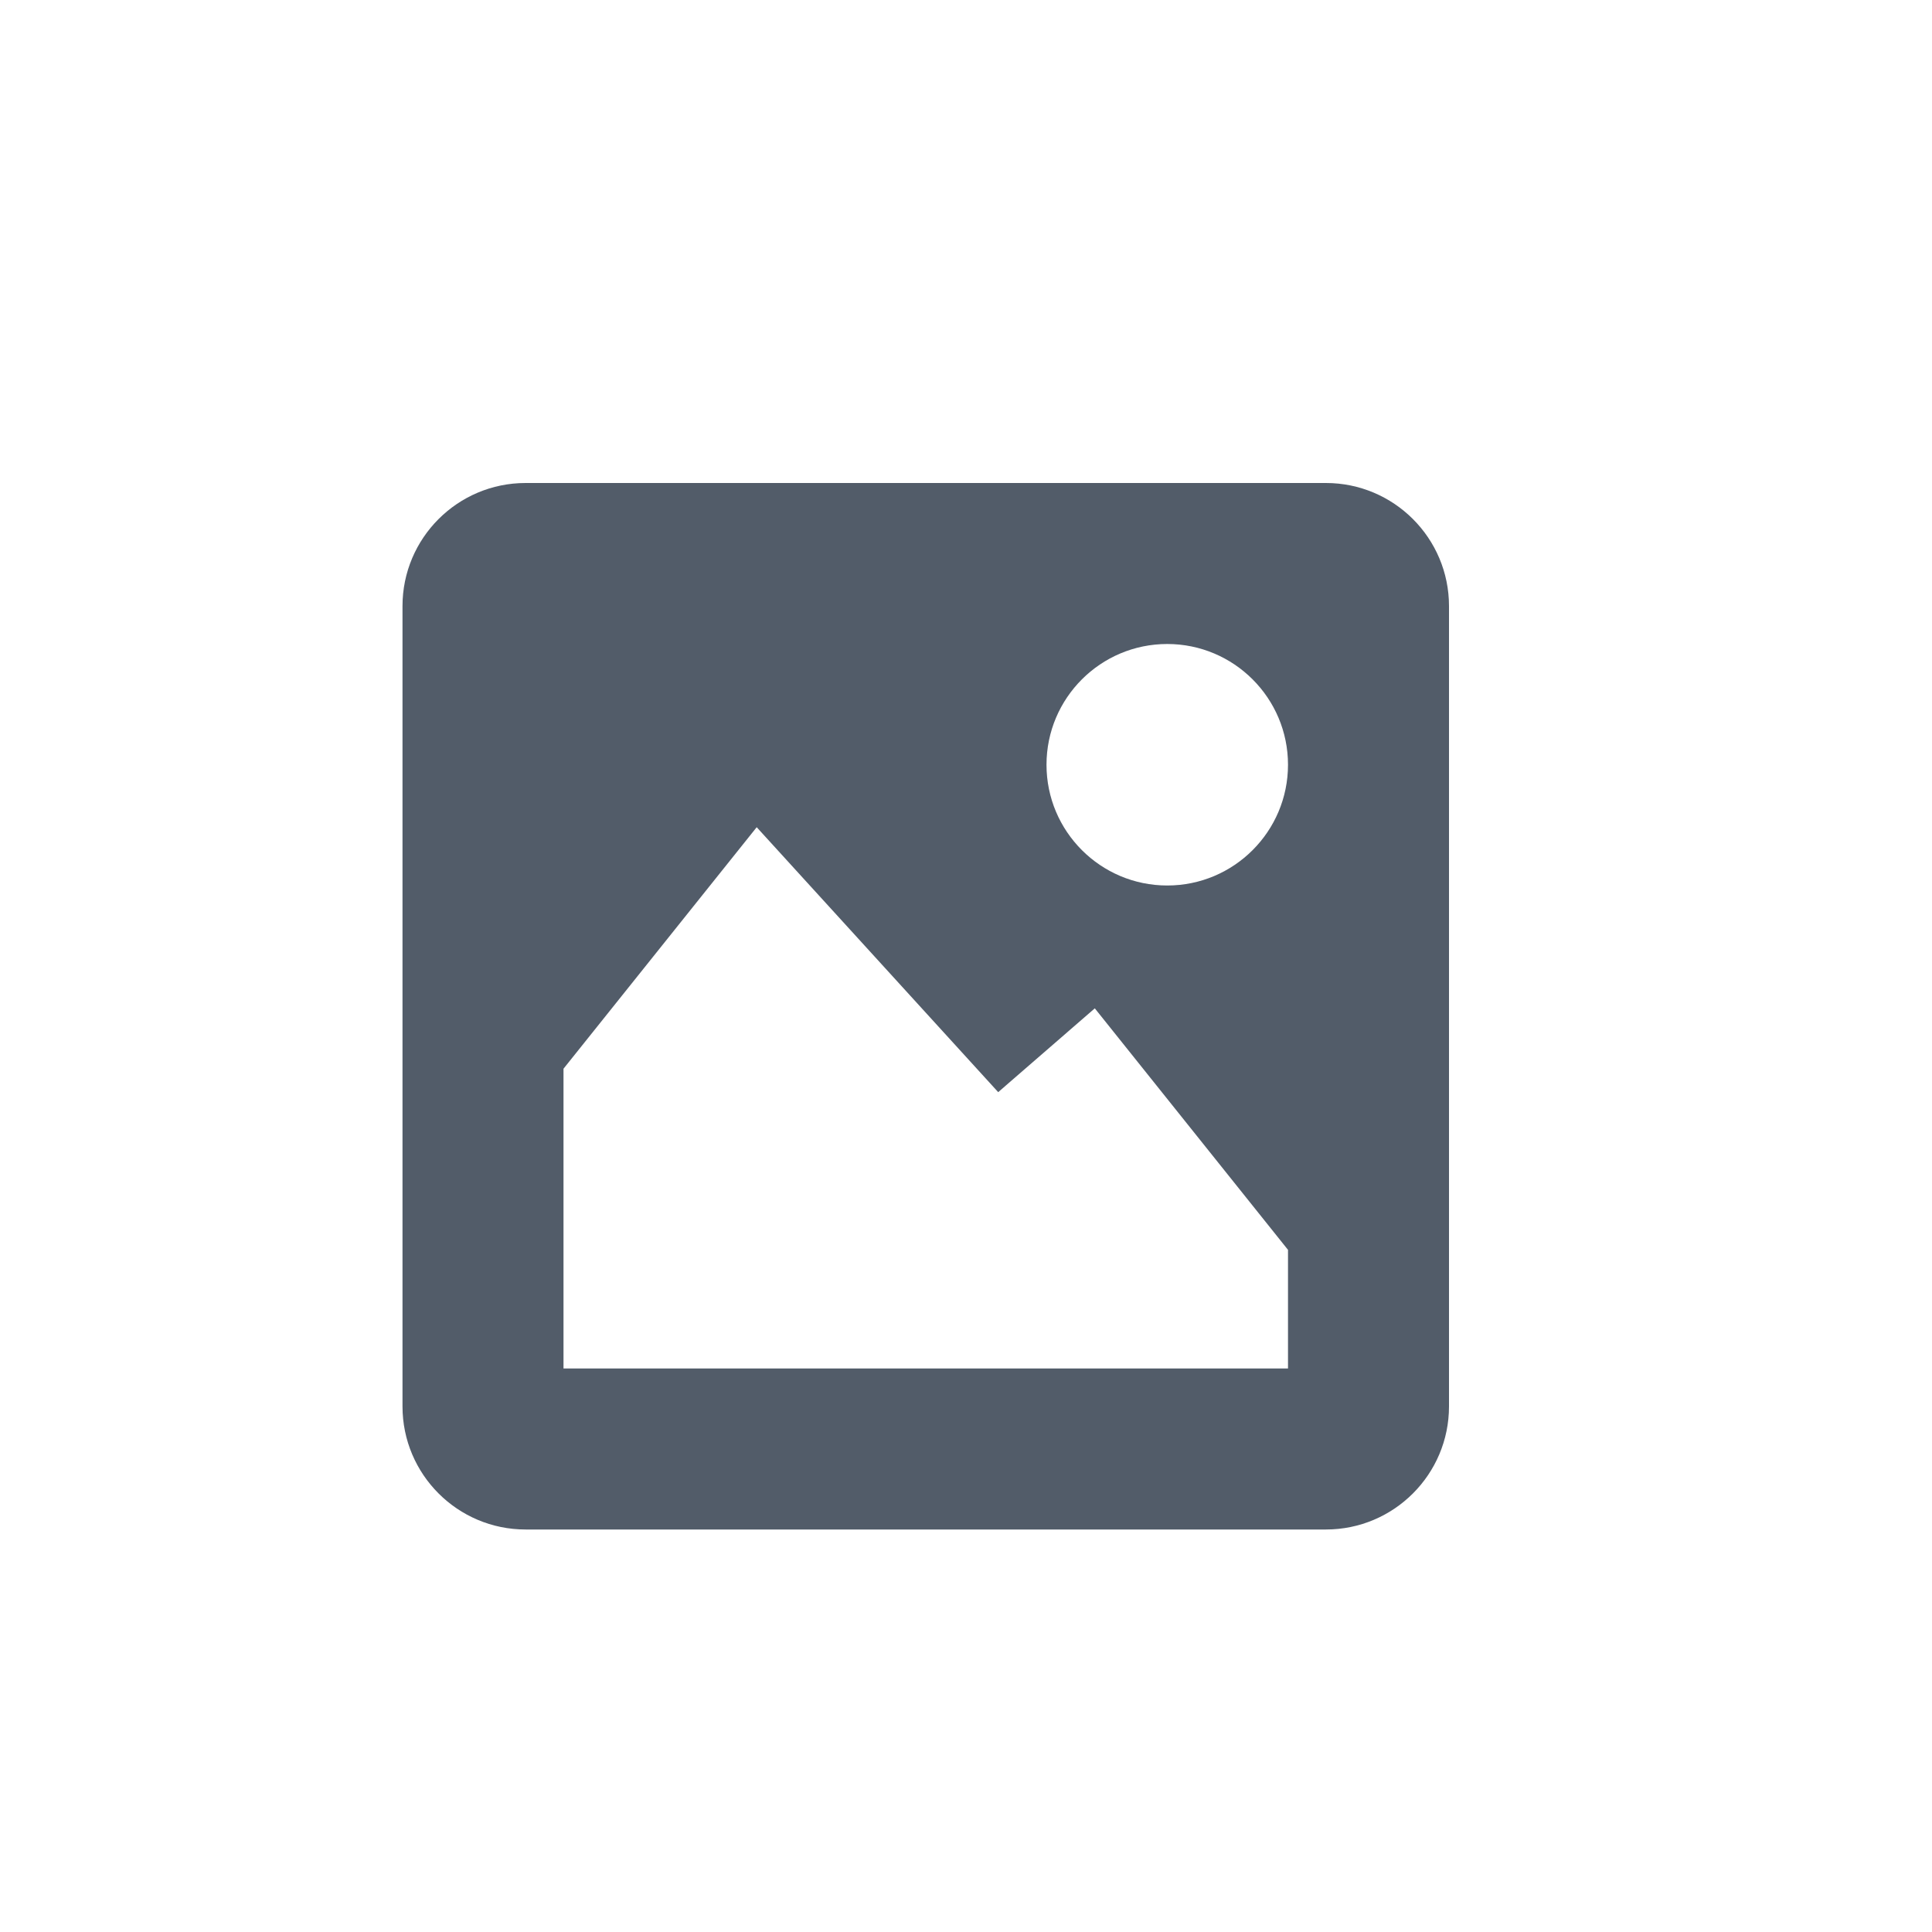
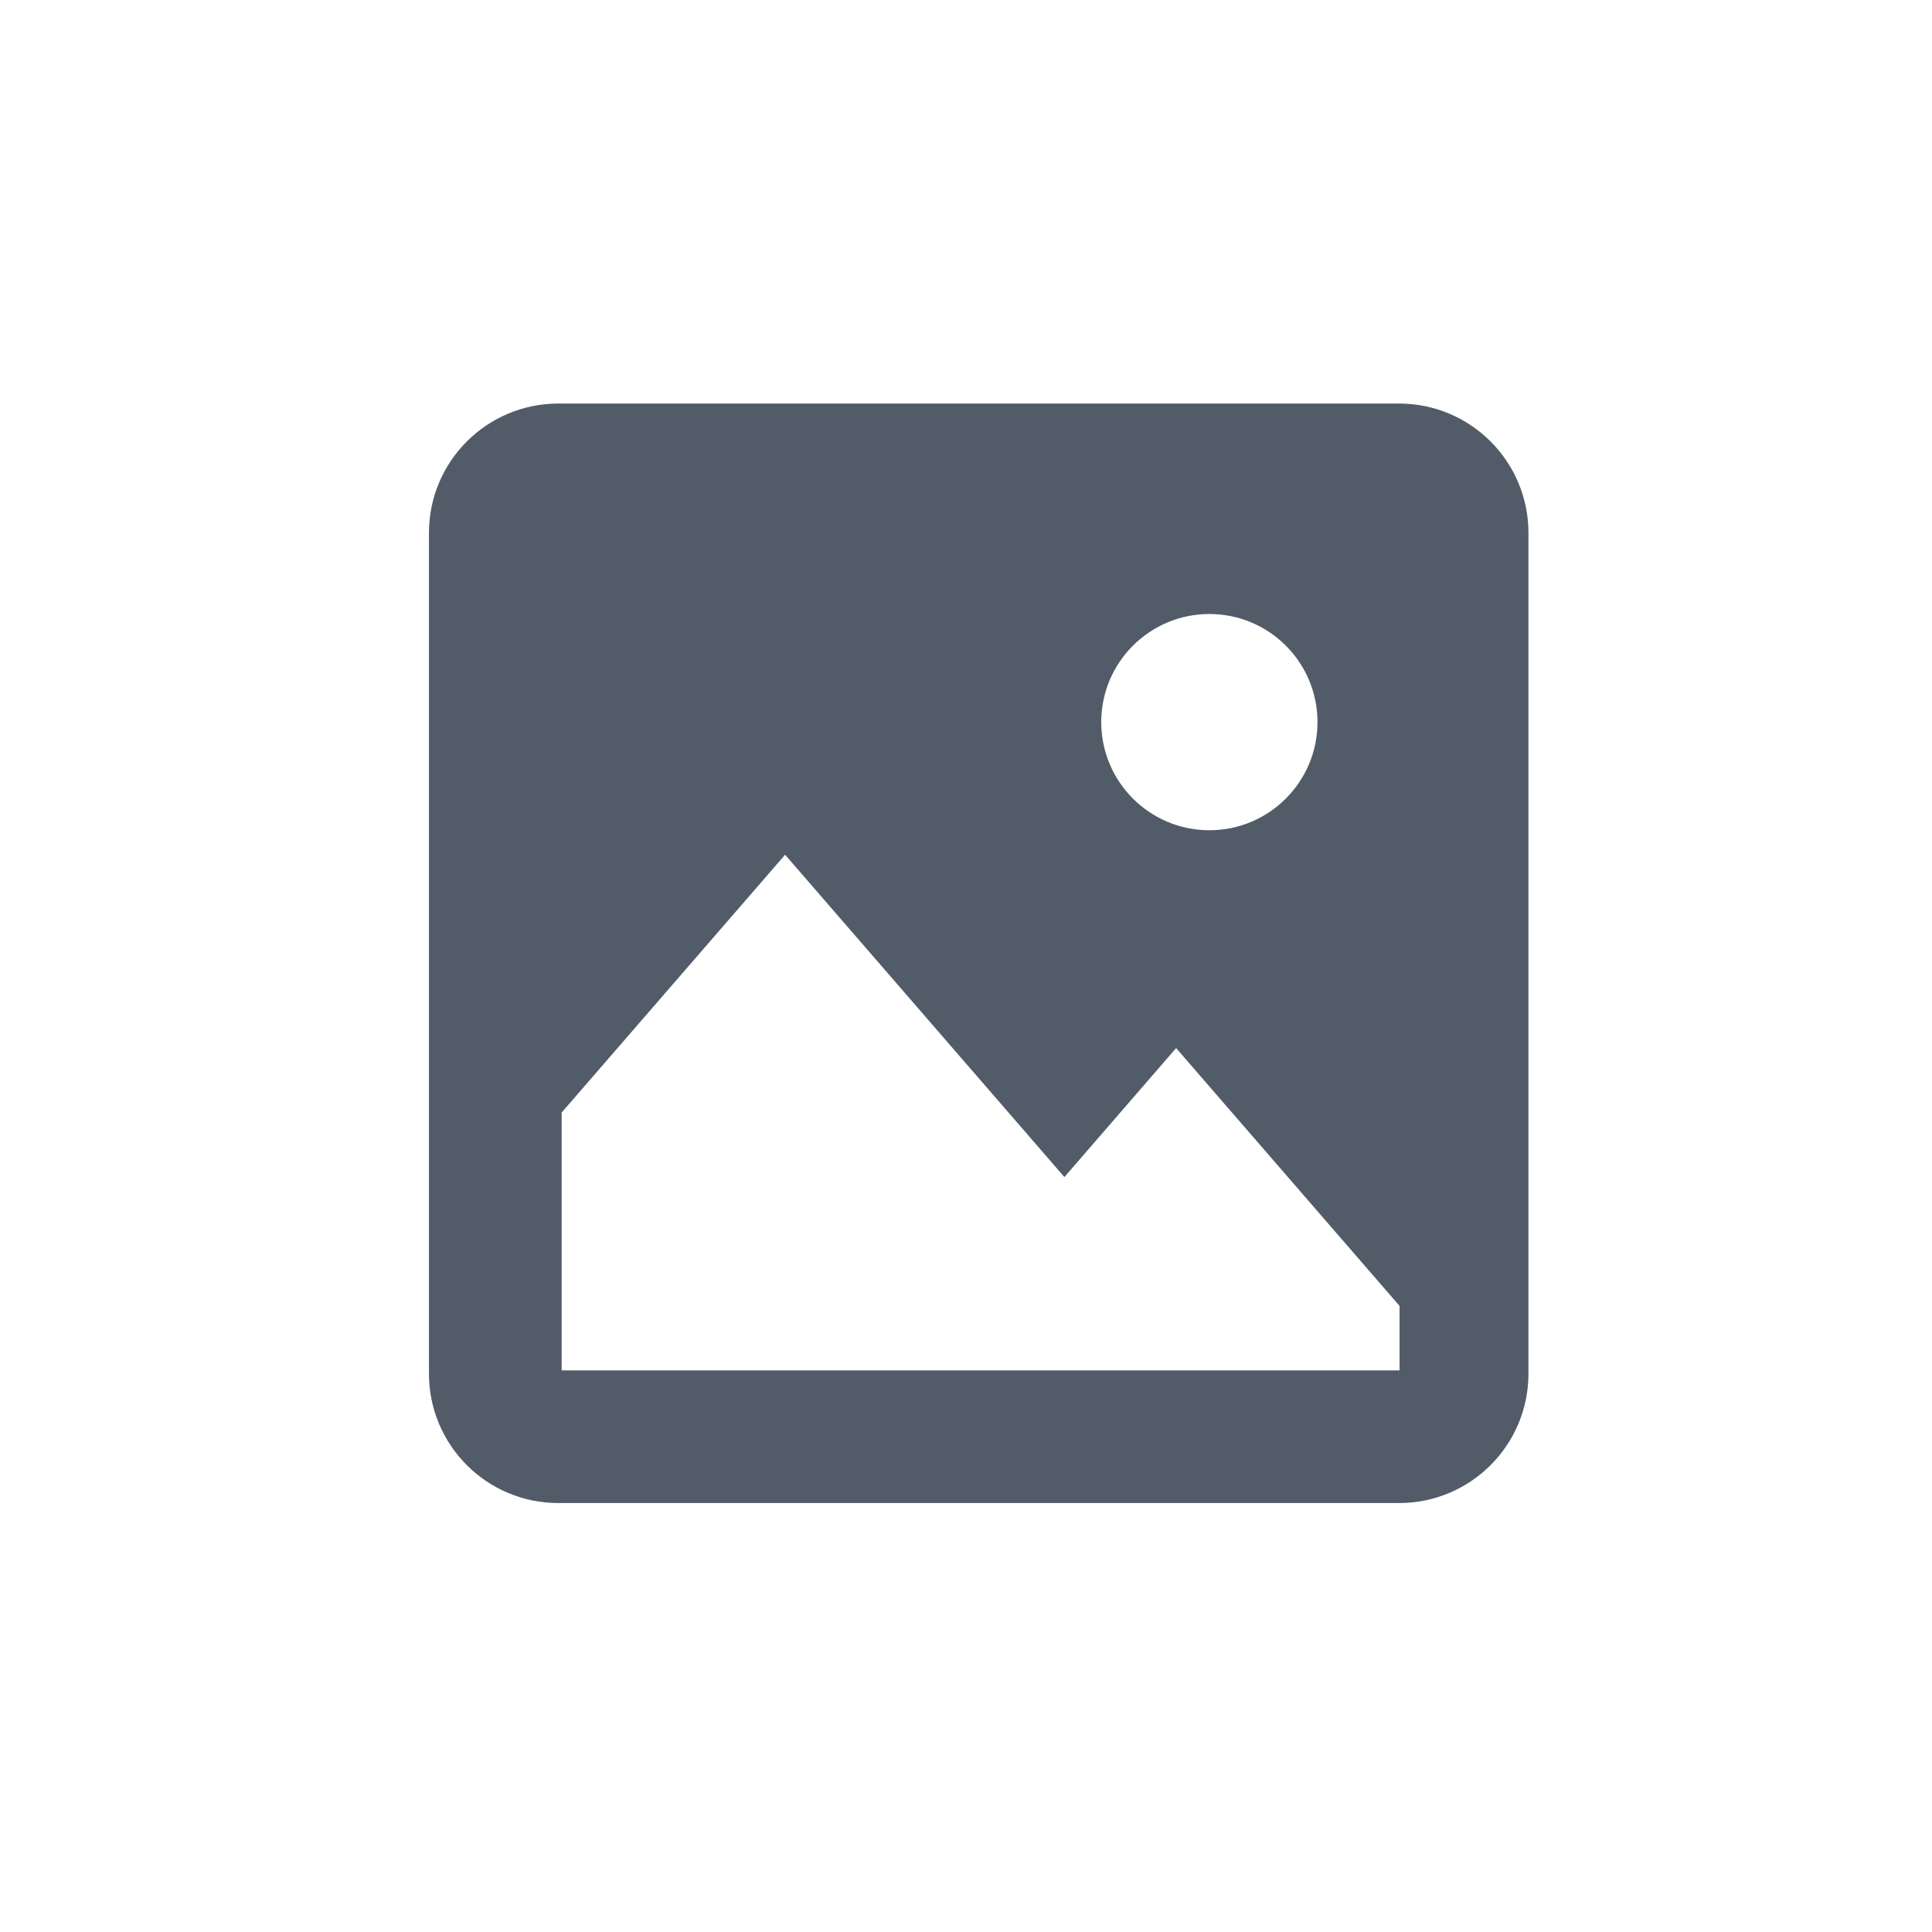
- <svg xmlns="http://www.w3.org/2000/svg" width="24" height="24" viewBox="0 0 24 24" fill="none">
-   <path fill-rule="evenodd" clip-rule="evenodd" d="M6.529 6H16.471C17.315 6 18 6.685 18 7.529V17.471C18 18.315 17.315 19 16.471 19H6.529C5.685 19 5 18.315 5 17.471V7.529C5 6.685 5.685 6 6.529 6ZM7 17H16V15.526L13.6 12.526L12.4 13.567L9.4 10.276L7 13.276V17ZM14.5 11C15.328 11 16 10.328 16 9.5C16 8.672 15.328 8 14.5 8C13.672 8 13 8.672 13 9.5C13 10.328 13.672 11 14.5 11Z" fill="#525C69" />
+ <svg xmlns="http://www.w3.org/2000/svg" width="41" height="41" viewBox="0 0 41 41" fill="none">
+   <path fill-rule="evenodd" clip-rule="evenodd" d="M11.848 8.564H29.691C31.207 8.564 32.436 9.793 32.436 11.309V29.152C32.436 30.668 31.207 31.897 29.691 31.897H11.848C10.332 31.897 9.103 30.668 9.103 29.152V11.309C9.103 9.793 10.332 8.564 11.848 8.564ZM11.919 29.082H29.701V27.714L24.959 22.242L22.588 24.979L16.661 18.139L11.919 23.61V29.082ZM25.665 17.619C26.932 17.619 27.959 16.591 27.959 15.324C27.959 14.057 26.932 13.03 25.665 13.03C24.398 13.03 23.37 14.057 23.37 15.324C23.37 16.591 24.398 17.619 25.665 17.619Z" fill="#525C69" />
</svg>
